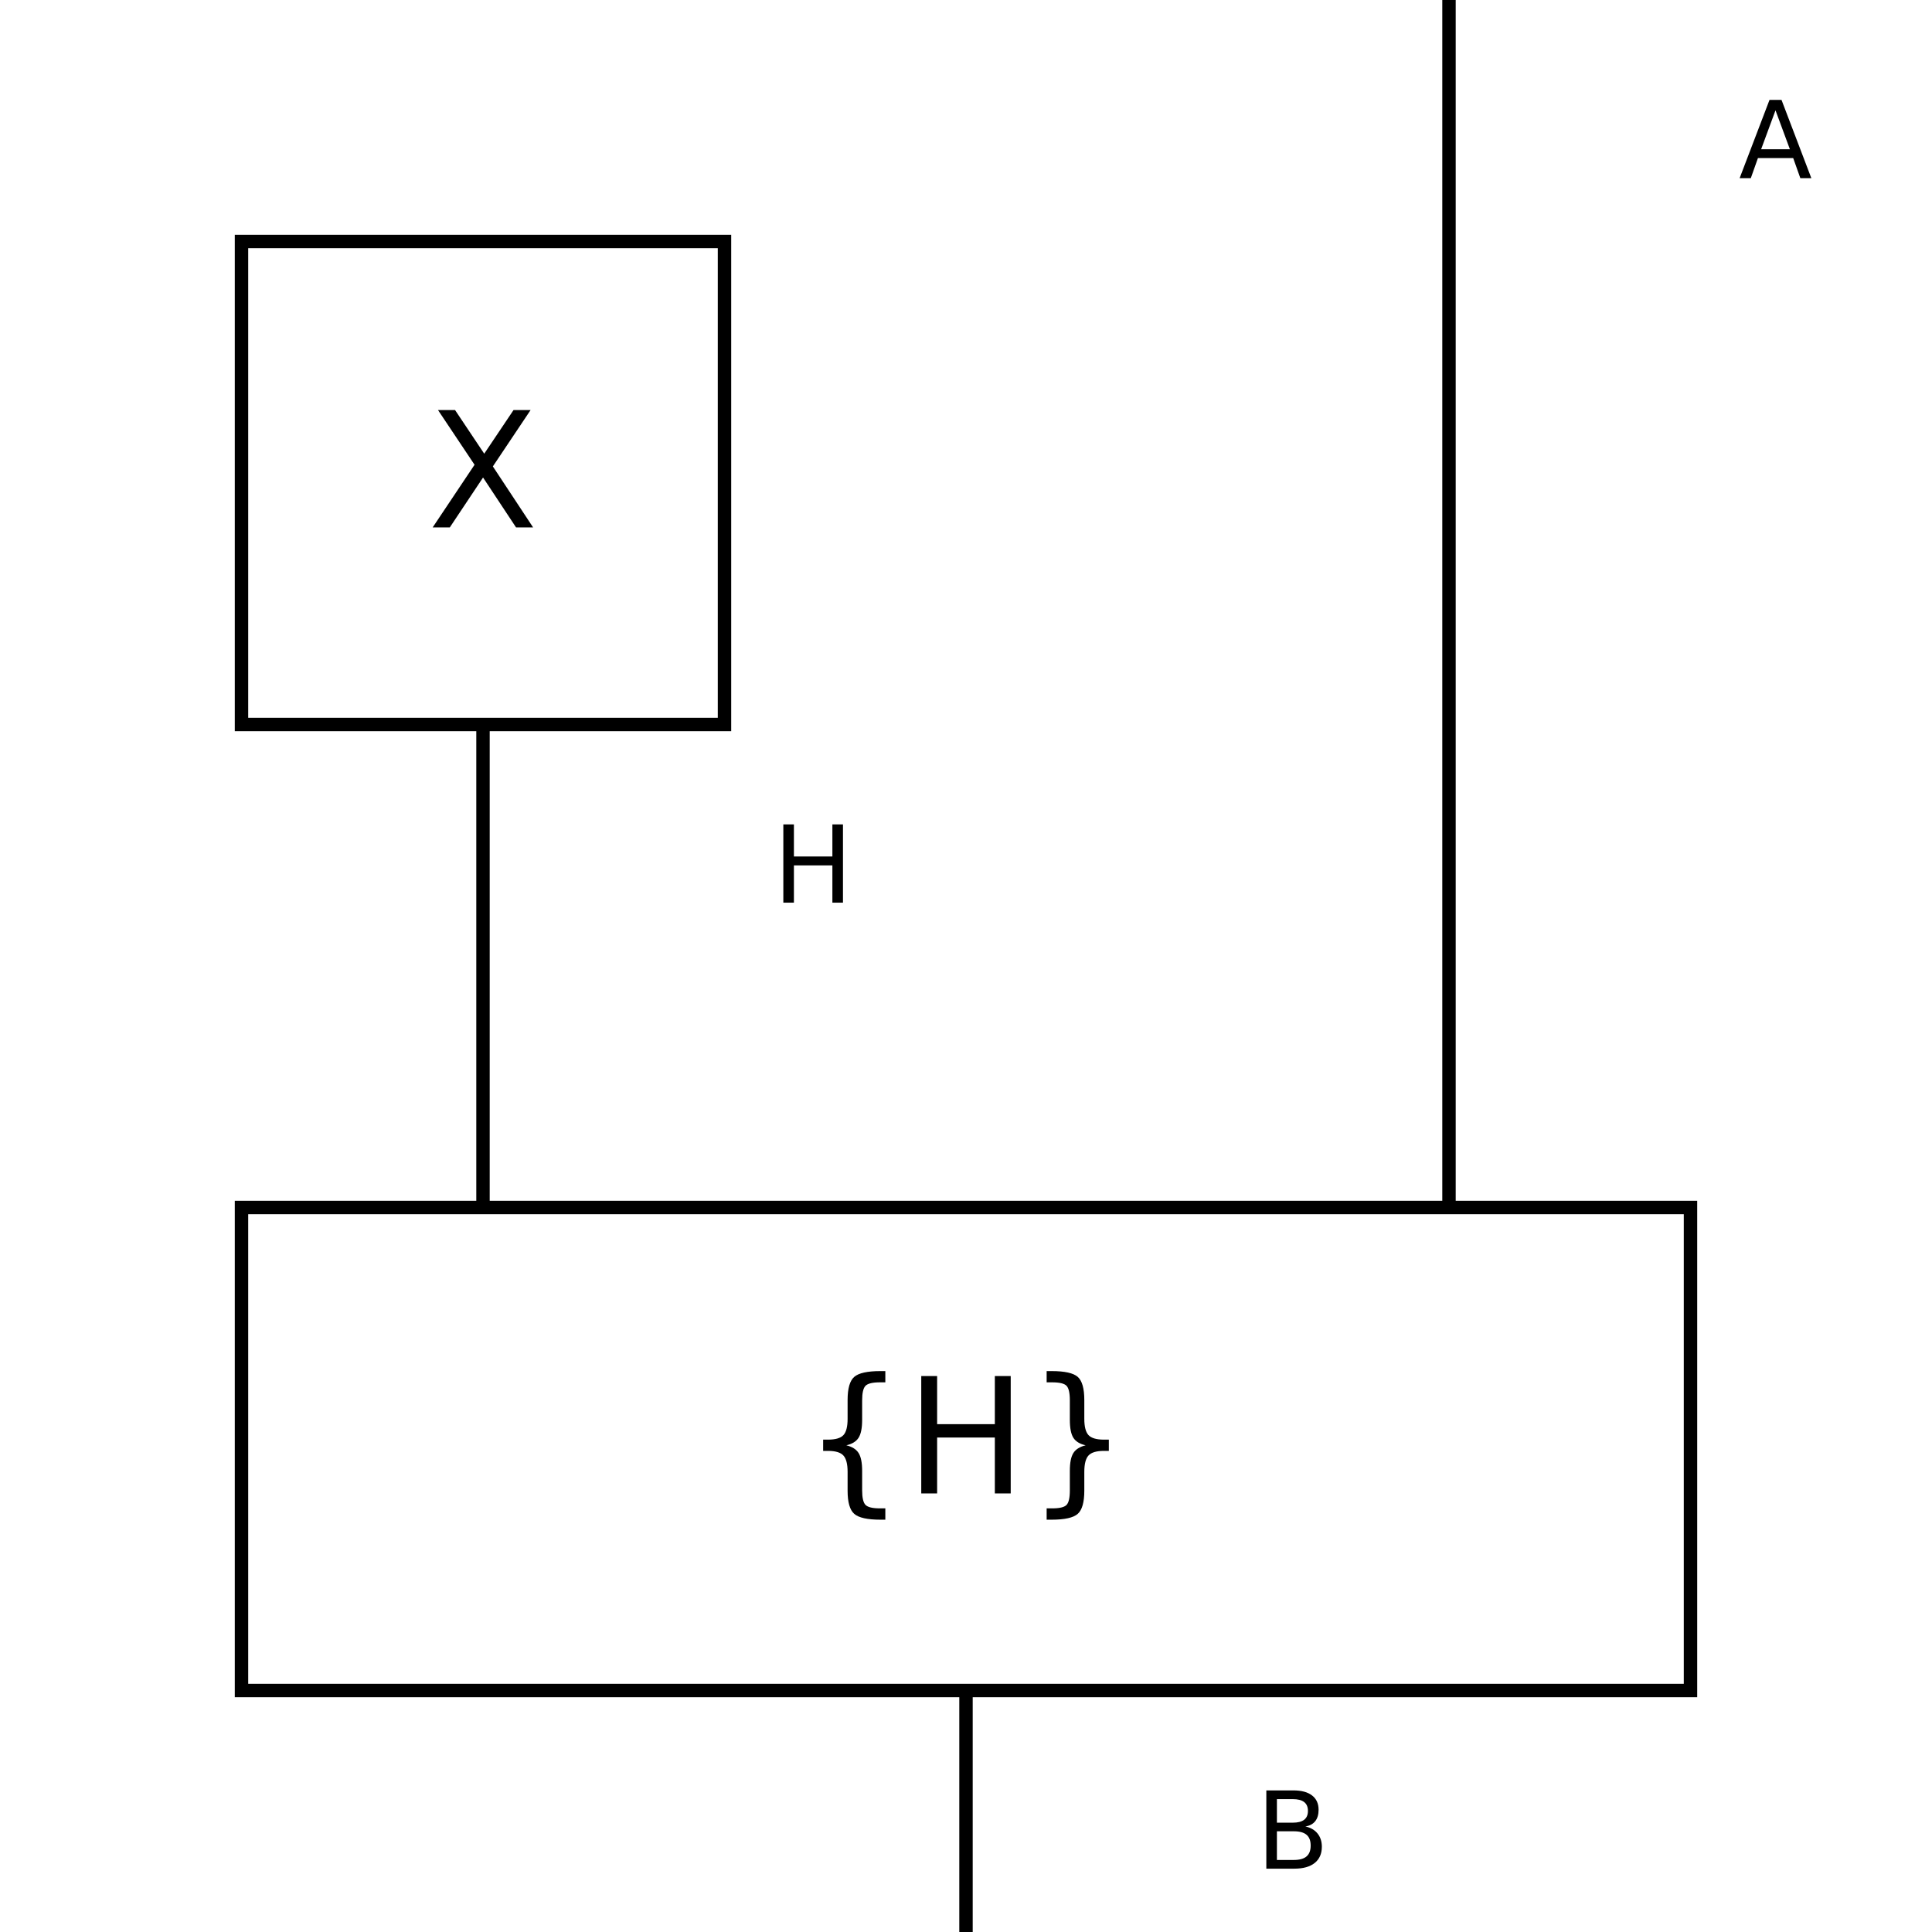
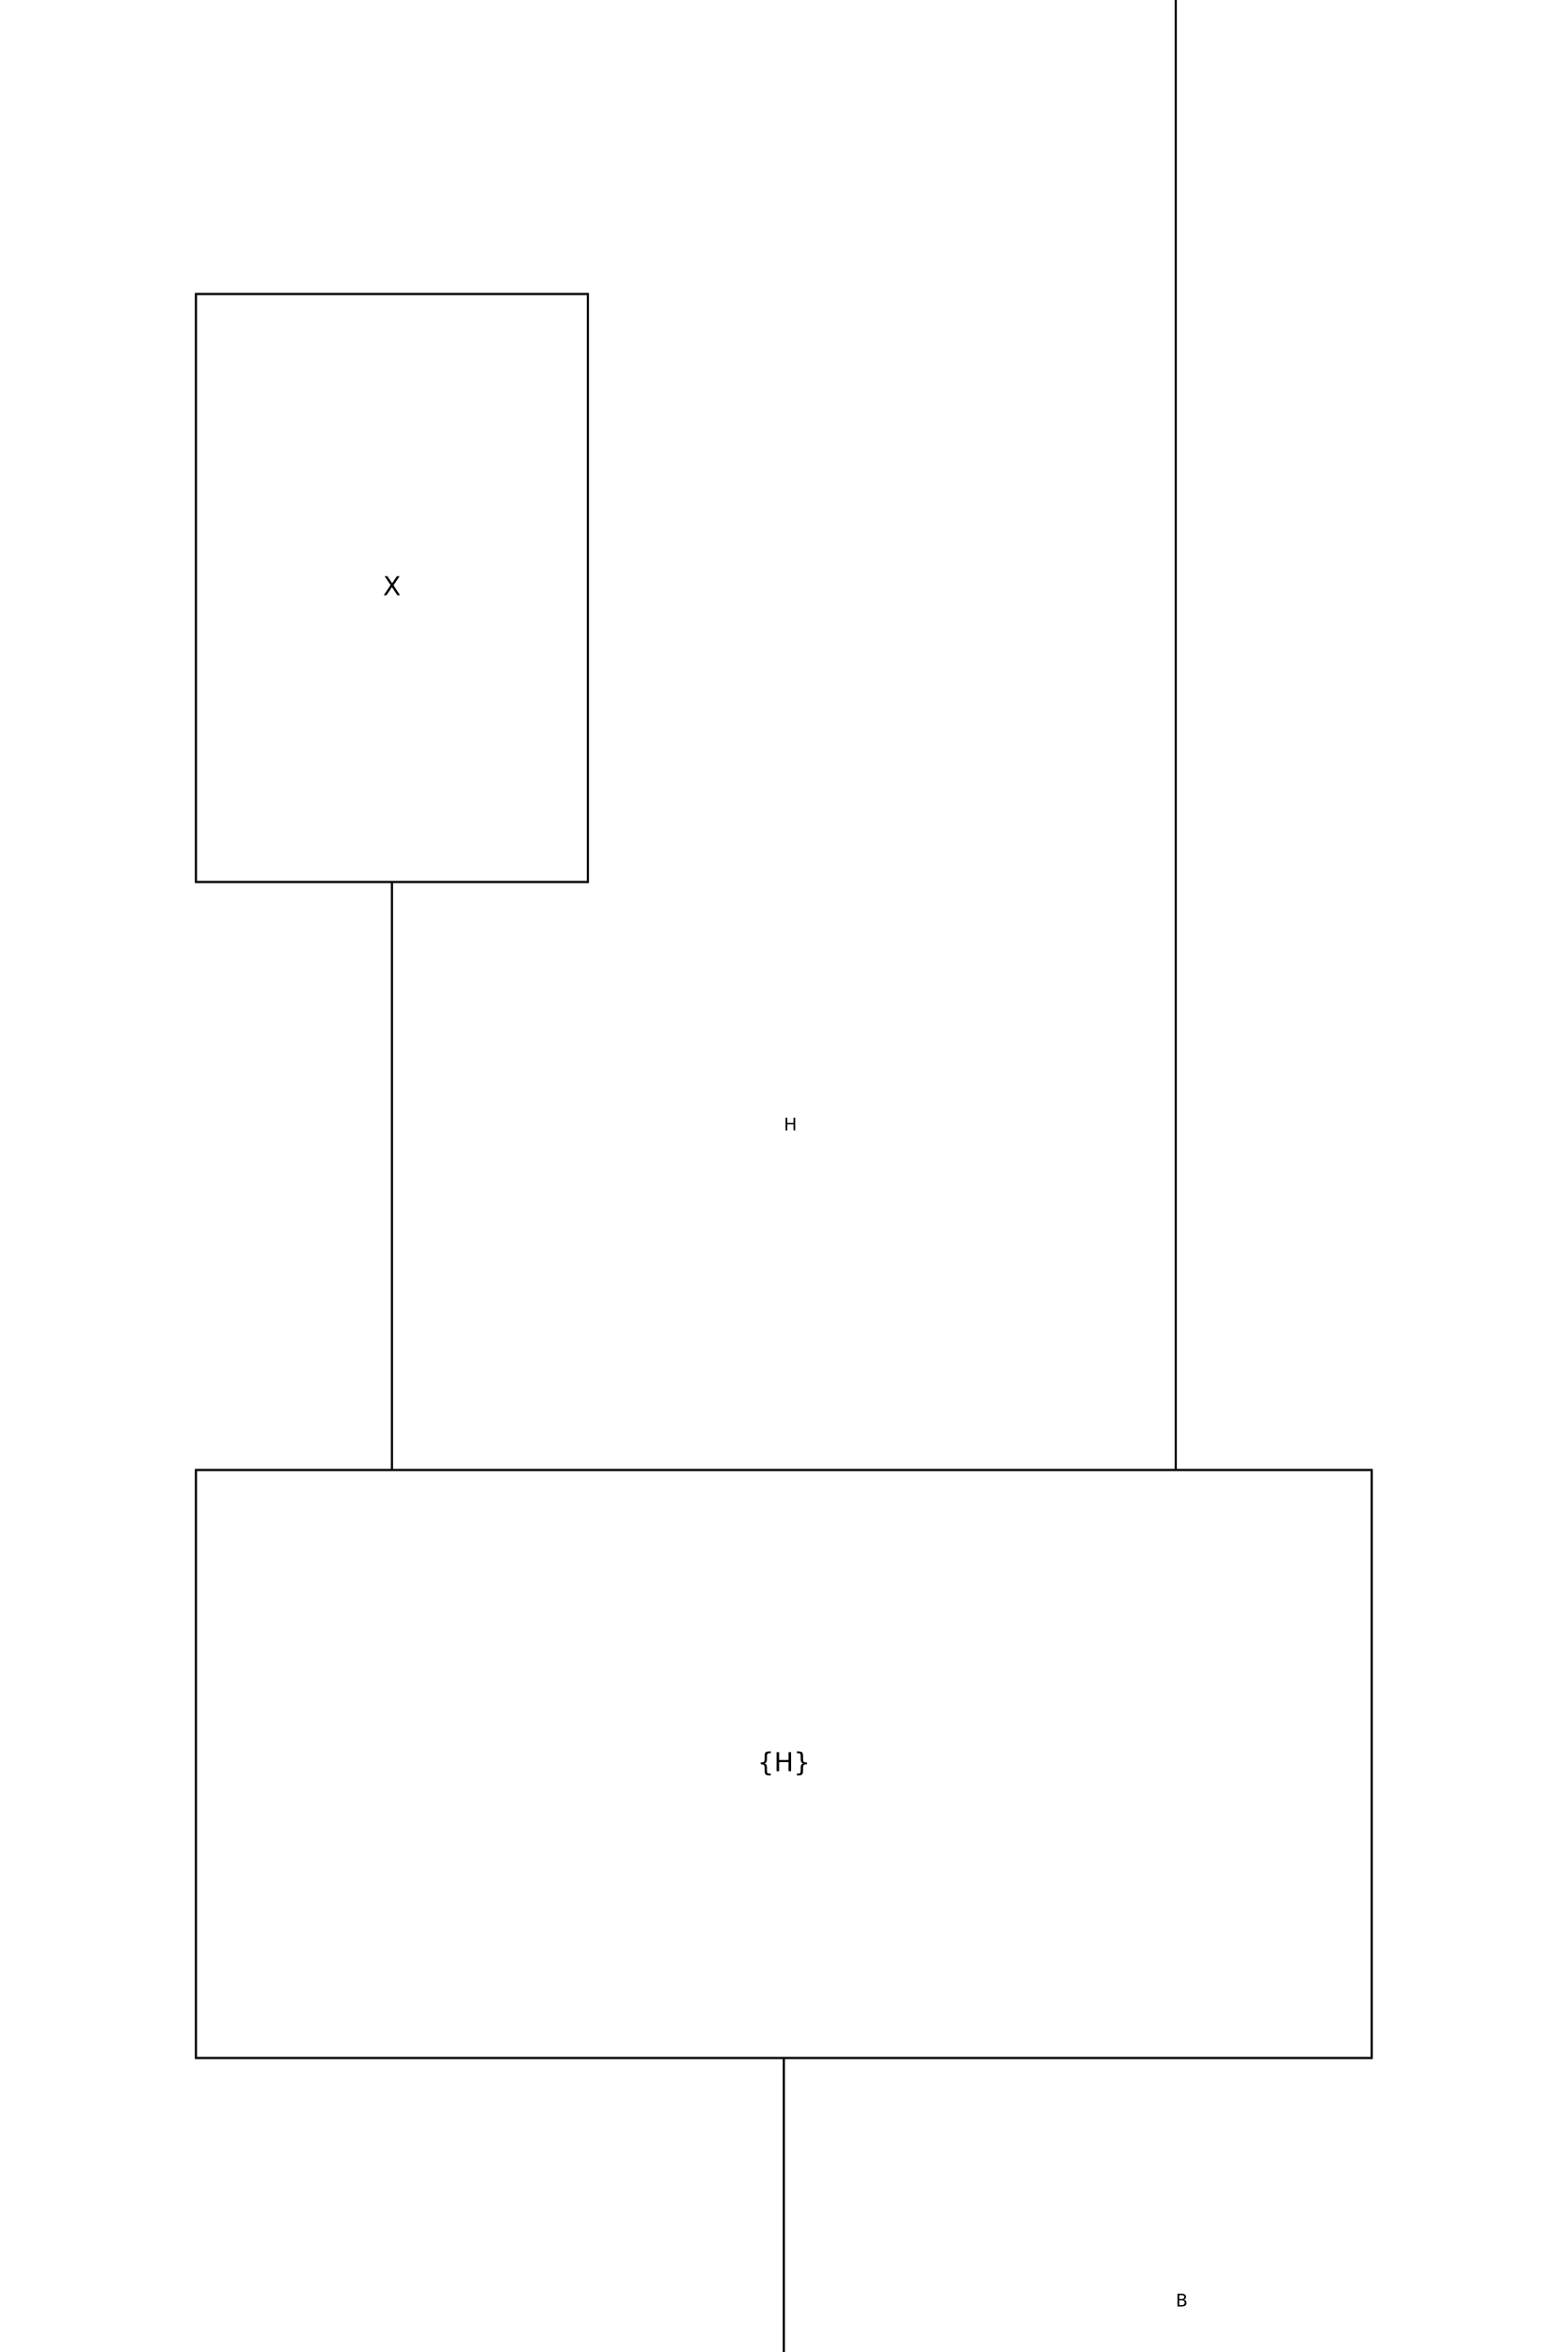
- <svg xmlns="http://www.w3.org/2000/svg" xmlns:xlink="http://www.w3.org/1999/xlink" width="144pt" height="144pt" viewBox="0 0 144 144" version="1.1">
+ <svg xmlns="http://www.w3.org/2000/svg" xmlns:xlink="http://www.w3.org/1999/xlink" width="720pt" height="1080pt" viewBox="0 0 720 1080" version="1.1">
  <defs>
    <style type="text/css">*{stroke-linejoin: round; stroke-linecap: butt}</style>
  </defs>
  <g id="figure_1">
    <g id="patch_1">
-       <path d="M 0 144  L 144 144  L 144 0  L 0 0  z " style="fill: #ffffff" />
+       <path d="M 0 1080  L 720 1080  L 720 0  L 0 0  z " style="fill: #ffffff" />
    </g>
    <g id="axes_1">
      <g id="patch_2">
-         <path d="M 0 144  L 144 144  L 144 0  L 0 0  z " clip-path="url(#SVG_ID)" style="fill: #ffffff; stroke: #ffffff; stroke-linejoin: miter" />
+         <path d="M 0 1080  L 720 1080  L 720 0  L 0 0  z " clip-path="url(#SVG_ID)" style="fill: #ffffff; stroke: #ffffff; stroke-linejoin: miter" />
      </g>
      <g id="patch_3">
-         <path d="M 36 54  Q 36 90 36 90  " clip-path="url(#SVG_ID)" style="fill: none; stroke: #000000; stroke-linejoin: miter" />
+         <path d="M 180 405  Q 180 675 180 675  " clip-path="url(#SVG_ID)" style="fill: none; stroke: #000000; stroke-linejoin: miter" />
      </g>
      <g id="patch_4">
-         <path d="M 108 0  Q 108 90 108 90  " clip-path="url(#SVG_ID)" style="fill: none; stroke: #000000; stroke-linejoin: miter" />
+         <path d="M 540 0  Q 540 675 540 675  " clip-path="url(#SVG_ID)" style="fill: none; stroke: #000000; stroke-linejoin: miter" />
      </g>
      <g id="patch_5">
-         <path d="M 72 126  Q 72 144 72 144  " clip-path="url(#SVG_ID)" style="fill: none; stroke: #000000; stroke-linejoin: miter" />
+         <path d="M 360 945  Q 360 1080 360 1080  " clip-path="url(#SVG_ID)" style="fill: none; stroke: #000000; stroke-linejoin: miter" />
      </g>
      <g id="patch_6">
-         <path d="M 18 54  L 18 18  L 54 18  L 54 54  z " clip-path="url(#SVG_ID)" style="fill: #ffffff; stroke: #000000; stroke-linejoin: miter" />
+         <path d="M 90 405  L 90 135  L 270 135  L 270 405  z " clip-path="url(#SVG_ID)" style="fill: #ffffff; stroke: #000000; stroke-linejoin: miter" />
      </g>
      <g id="patch_7">
-         <path d="M 18 126  L 18 90  L 126 90  L 126 126  z " clip-path="url(#SVG_ID)" style="fill: #ffffff; stroke: #000000; stroke-linejoin: miter" />
+         <path d="M 90 945  L 90 675  L 630 675  L 630 945  z " clip-path="url(#SVG_ID)" style="fill: #ffffff; stroke: #000000; stroke-linejoin: miter" />
      </g>
      <g id="text_1">
-         <g transform="translate(57.6 67.27875) scale(0.08 -0.08)">
+         <g transform="translate(360 519.0788) scale(0.08 -0.08)">
          <defs>
            <path id="DejaVuSans-48" d="M 628 4666  L 1259 4666  L 1259 2753  L 3553 2753  L 3553 4666  L 4184 4666  L 4184 0  L 3553 0  L 3553 2222  L 1259 2222  L 1259 0  L 628 0  L 628 4666  z " transform="scale(0.015625)" />
          </defs>
          <use xlink:href="#DejaVuSans-48" />
        </g>
      </g>
      <g id="text_2">
-         <g transform="translate(129.6 13.27875) scale(0.08 -0.08)">
+         <g transform="translate(720 114.0787) scale(0.08 -0.08)">
          <defs>
            <path id="DejaVuSans-41" d="M 2188 4044  L 1331 1722  L 3047 1722  L 2188 4044  z M 1831 4666  L 2547 4666  L 4325 0  L 3669 0  L 3244 1197  L 1141 1197  L 716 0  L 50 0  L 1831 4666  z " transform="scale(0.015625)" />
          </defs>
          <use xlink:href="#DejaVuSans-41" />
        </g>
      </g>
      <g id="text_3">
-         <g transform="translate(93.6 139.2788) scale(0.08 -0.08)">
+         <g transform="translate(540 1059.079) scale(0.08 -0.08)">
          <defs>
            <path id="DejaVuSans-42" d="M 1259 2228  L 1259 519  L 2272 519  Q 2781 519 3026 730  Q 3272 941 3272 1375  Q 3272 1813 3026 2020  Q 2781 2228 2272 2228  L 1259 2228  z M 1259 4147  L 1259 2741  L 2194 2741  Q 2656 2741 2882 2914  Q 3109 3088 3109 3444  Q 3109 3797 2882 3972  Q 2656 4147 2194 4147  L 1259 4147  z M 628 4666  L 2241 4666  Q 2963 4666 3353 4366  Q 3744 4066 3744 3513  Q 3744 3084 3544 2831  Q 3344 2578 2956 2516  Q 3422 2416 3680 2098  Q 3938 1781 3938 1306  Q 3938 681 3513 340  Q 3088 0 2303 0  L 628 0  L 628 4666  z " transform="scale(0.015625)" />
          </defs>
          <use xlink:href="#DejaVuSans-42" />
        </g>
      </g>
      <g id="text_4">
-         <g transform="translate(31.89 39.31125) scale(0.12 -0.12)">
+         <g transform="translate(175.89 273.3112) scale(0.12 -0.12)">
          <defs>
            <path id="DejaVuSans-58" d="M 403 4666  L 1081 4666  L 2241 2931  L 3406 4666  L 4084 4666  L 2584 2425  L 4184 0  L 3506 0  L 2194 1984  L 872 0  L 191 0  L 1856 2491  L 403 4666  z " transform="scale(0.015625)" />
          </defs>
          <use xlink:href="#DejaVuSans-58" />
        </g>
      </g>
      <g id="text_5">
-         <g transform="translate(59.85281 111.3113) scale(0.12 -0.12)">
+         <g transform="translate(347.8528 813.3112) scale(0.12 -0.12)">
          <defs>
            <path id="DejaVuSans-7b" d="M 3272 -594  L 3272 -1044  L 3078 -1044  Q 2300 -1044 2036 -812  Q 1772 -581 1772 109  L 1772 856  Q 1772 1328 1603 1509  Q 1434 1691 991 1691  L 800 1691  L 800 2138  L 991 2138  Q 1438 2138 1605 2317  Q 1772 2497 1772 2963  L 1772 3713  Q 1772 4403 2036 4633  Q 2300 4863 3078 4863  L 3272 4863  L 3272 4416  L 3059 4416  Q 2619 4416 2484 4278  Q 2350 4141 2350 3700  L 2350 2925  Q 2350 2434 2208 2212  Q 2066 1991 1722 1913  Q 2069 1828 2209 1606  Q 2350 1384 2350 897  L 2350 122  Q 2350 -319 2484 -456  Q 2619 -594 3059 -594  L 3272 -594  z " transform="scale(0.015625)" />
            <path id="DejaVuSans-7d" d="M 800 -594  L 1019 -594  Q 1456 -594 1589 -459  Q 1722 -325 1722 122  L 1722 897  Q 1722 1384 1862 1606  Q 2003 1828 2350 1913  Q 2003 1991 1862 2212  Q 1722 2434 1722 2925  L 1722 3700  Q 1722 4144 1589 4280  Q 1456 4416 1019 4416  L 800 4416  L 800 4863  L 997 4863  Q 1775 4863 2036 4633  Q 2297 4403 2297 3713  L 2297 2963  Q 2297 2497 2465 2317  Q 2634 2138 3078 2138  L 3272 2138  L 3272 1691  L 3078 1691  Q 2634 1691 2465 1509  Q 2297 1328 2297 856  L 2297 109  Q 2297 -581 2036 -812  Q 1775 -1044 997 -1044  L 800 -1044  L 800 -594  z " transform="scale(0.015625)" />
          </defs>
          <use xlink:href="#DejaVuSans-7b" />
          <use xlink:href="#DejaVuSans-48" transform="translate(63.62305 0)" />
          <use xlink:href="#DejaVuSans-7d" transform="translate(138.8184 0)" />
        </g>
      </g>
    </g>
  </g>
  <defs>
    <clipPath id="SVG_ID">
-       <rect x="0" y="0" width="144" height="144" />
+       <rect x="0" y="0" width="720" height="1080" />
    </clipPath>
  </defs>
</svg>
